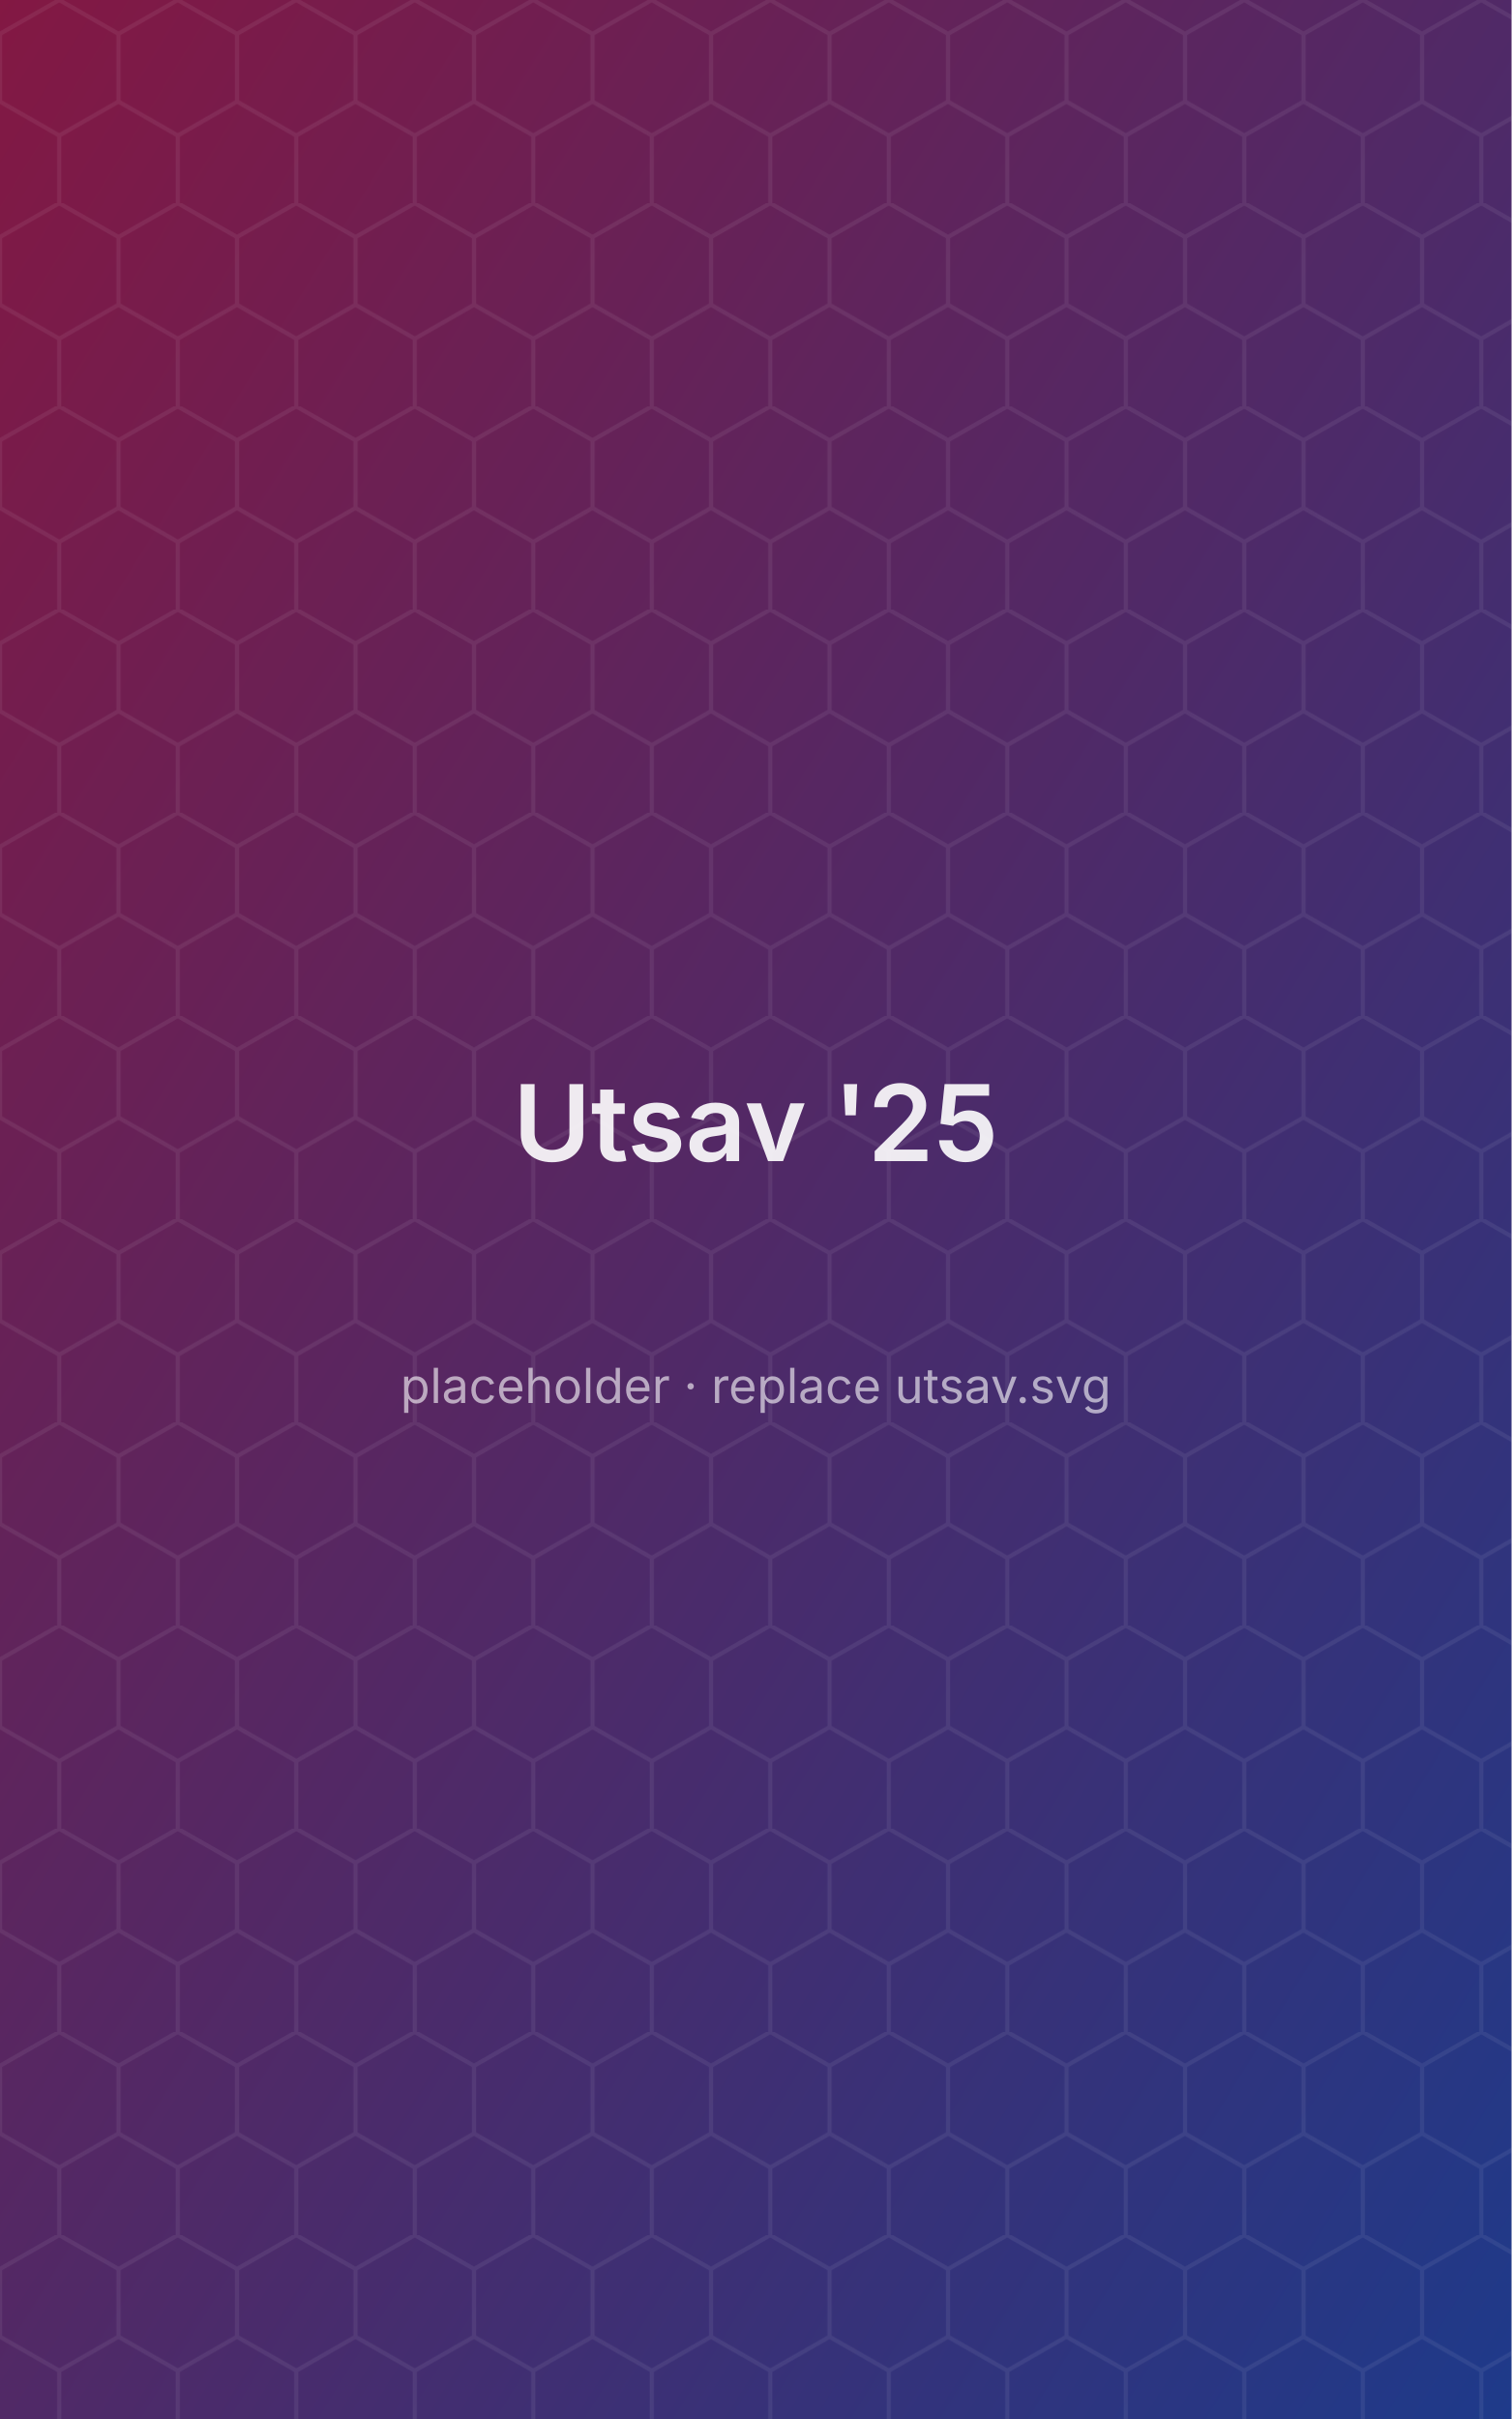
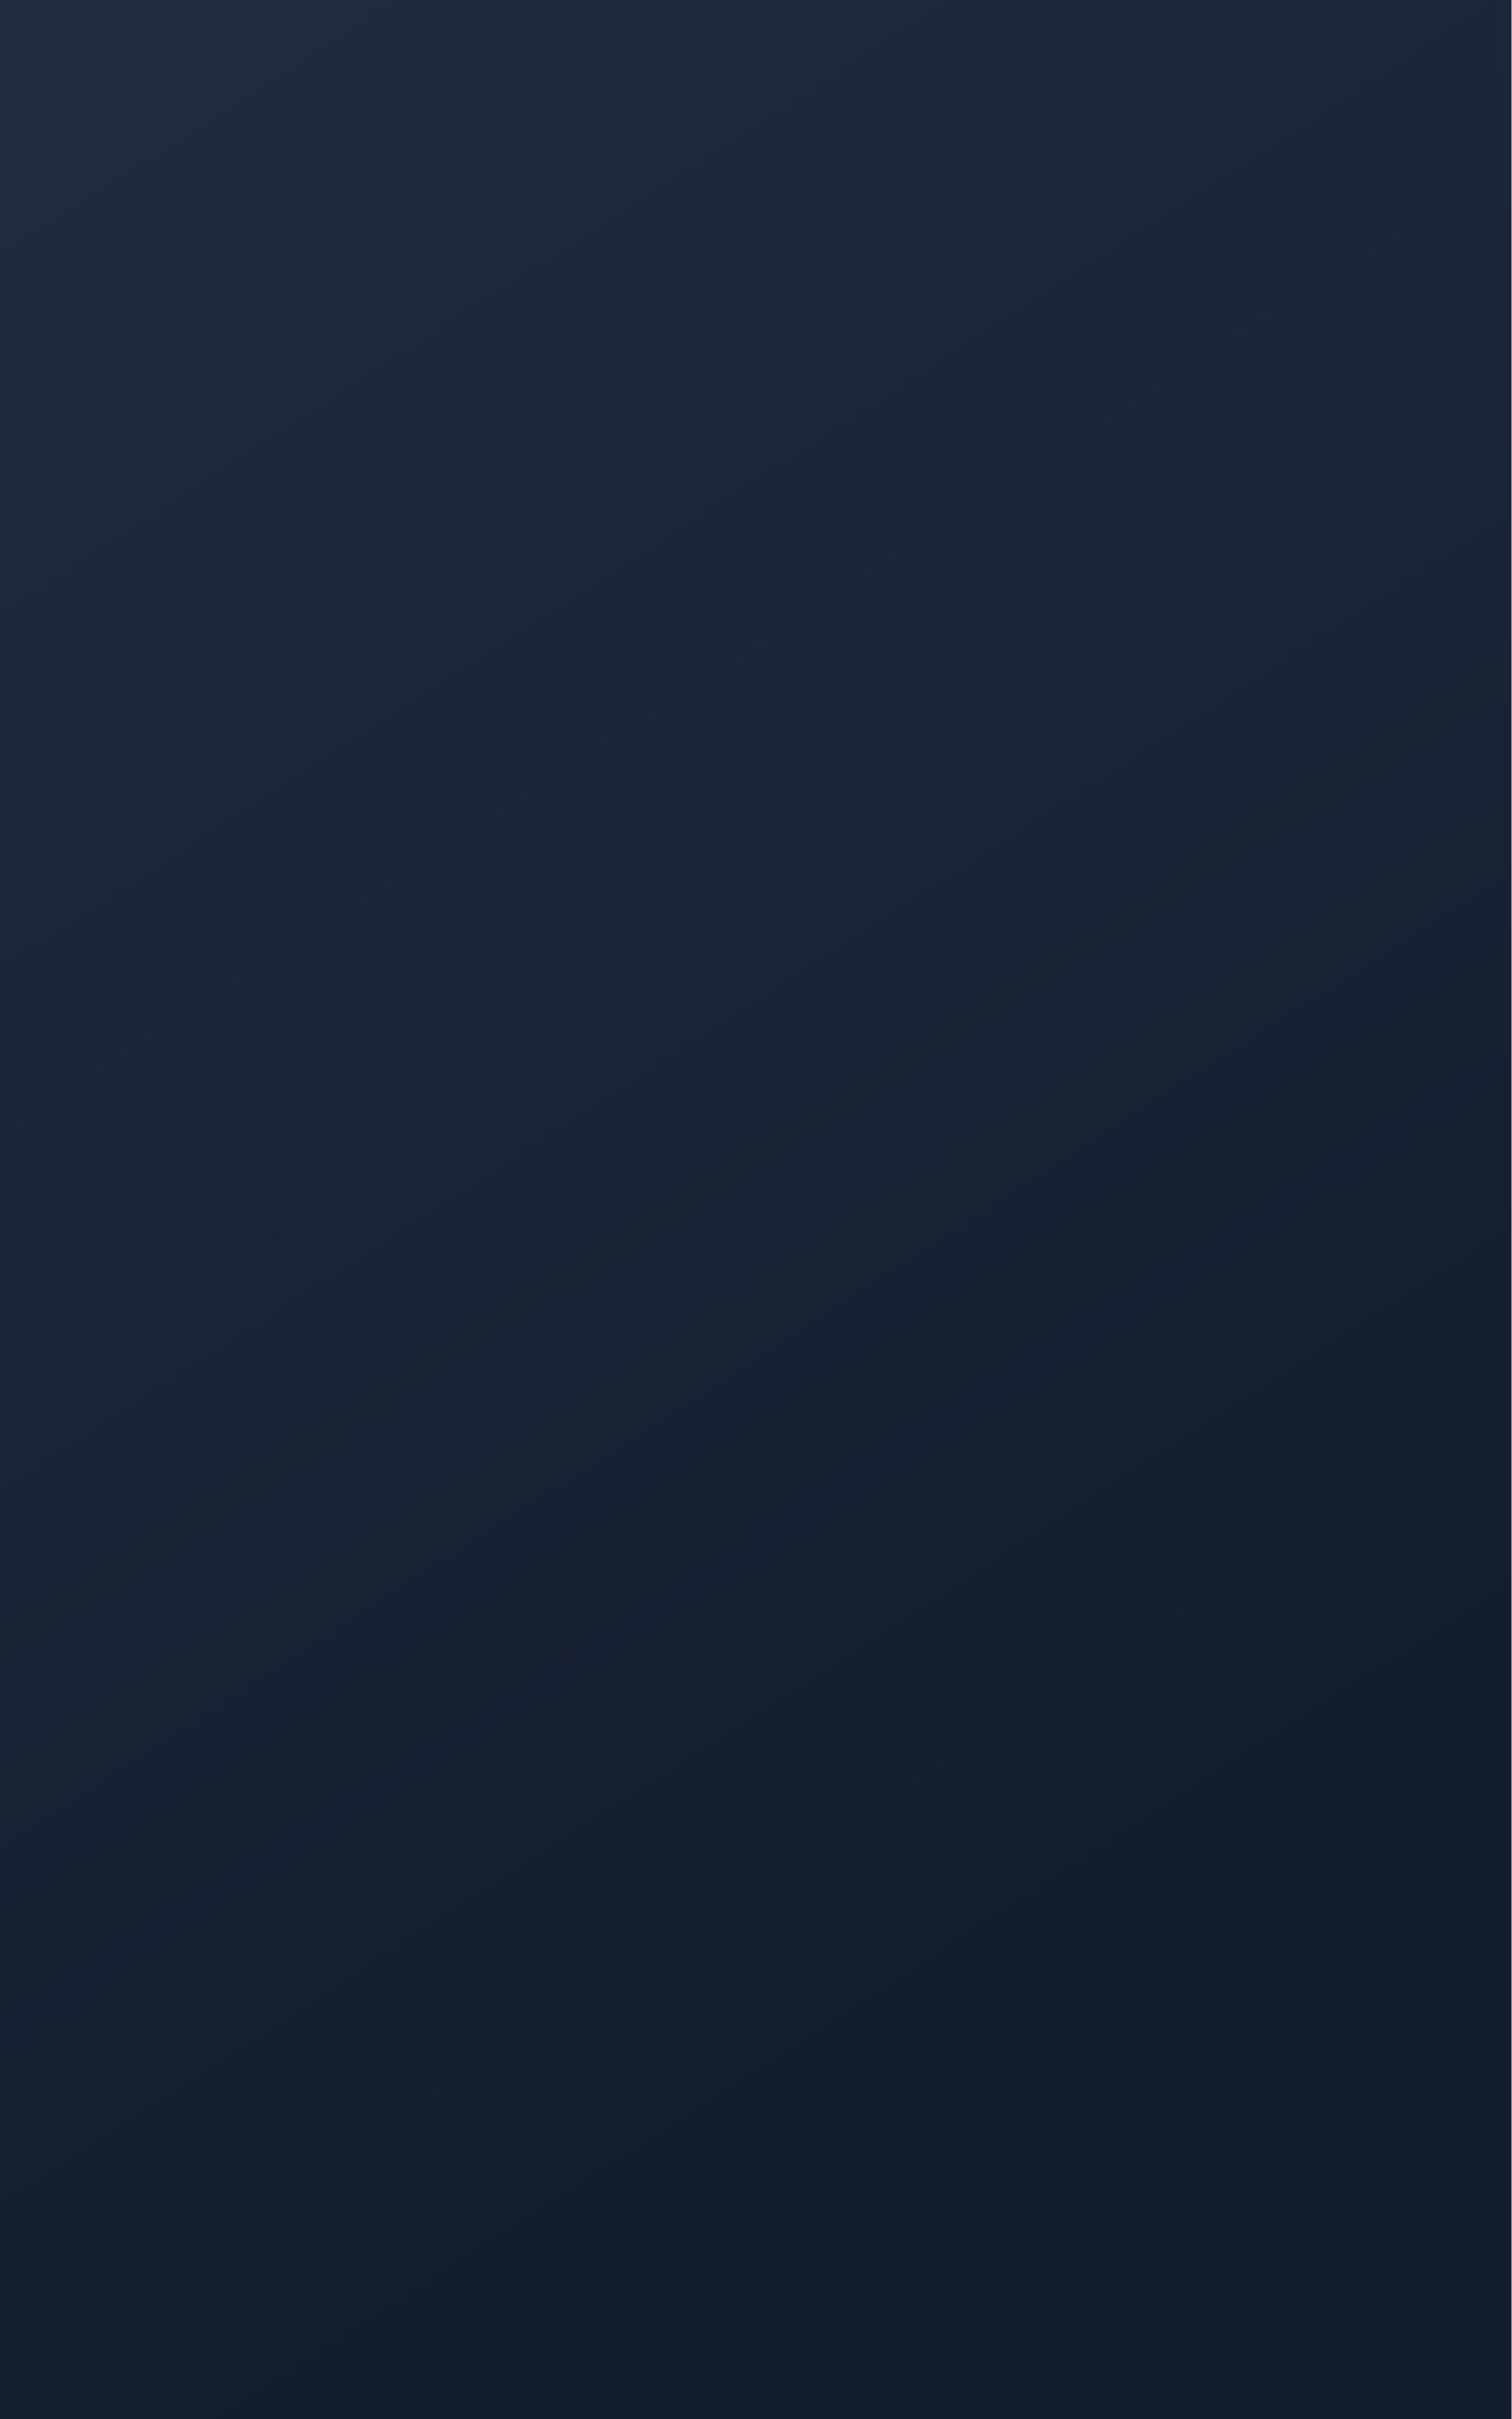
<svg xmlns="http://www.w3.org/2000/svg" viewBox="0 0 500 800" preserveAspectRatio="xMidYMid slice">
  <defs>
-     <linearGradient id="g" x1="0" y1="0" x2="1" y2="1">
-       <stop offset="0" stop-color="#831843" />
-       <stop offset="1" stop-color="#1e3a8a" />
+     <linearGradient id="g" x1="0" y1="0" x2="0.4" y2="1">
+       <stop offset="0" stop-color="#202c40" />
+       <stop offset="1" stop-color="#131c2c" />
    </linearGradient>
-     <pattern id="h" width="28" height="48" patternUnits="userSpaceOnUse" patternTransform="scale(1.4)">
-       <path d="M14 0 28 8v16L14 32 0 24V8z M14 32v16" fill="none" stroke="#fff" stroke-opacity=".07" stroke-width="1" />
-     </pattern>
  </defs>
  <rect width="100%" height="100%" fill="url(#g)" />
-   <rect width="100%" height="100%" fill="url(#h)" />
-   <g font-family="system-ui, -apple-system, Segoe UI, sans-serif" text-anchor="middle" fill="#fff">
-     <text x="50%" y="48%" font-size="35" font-weight="600" fill-opacity=".9">Utsav '25</text>
-     <text x="50%" y="58%" font-size="16" fill-opacity=".6">placeholder · replace utsav.svg</text>
-   </g>
</svg>
